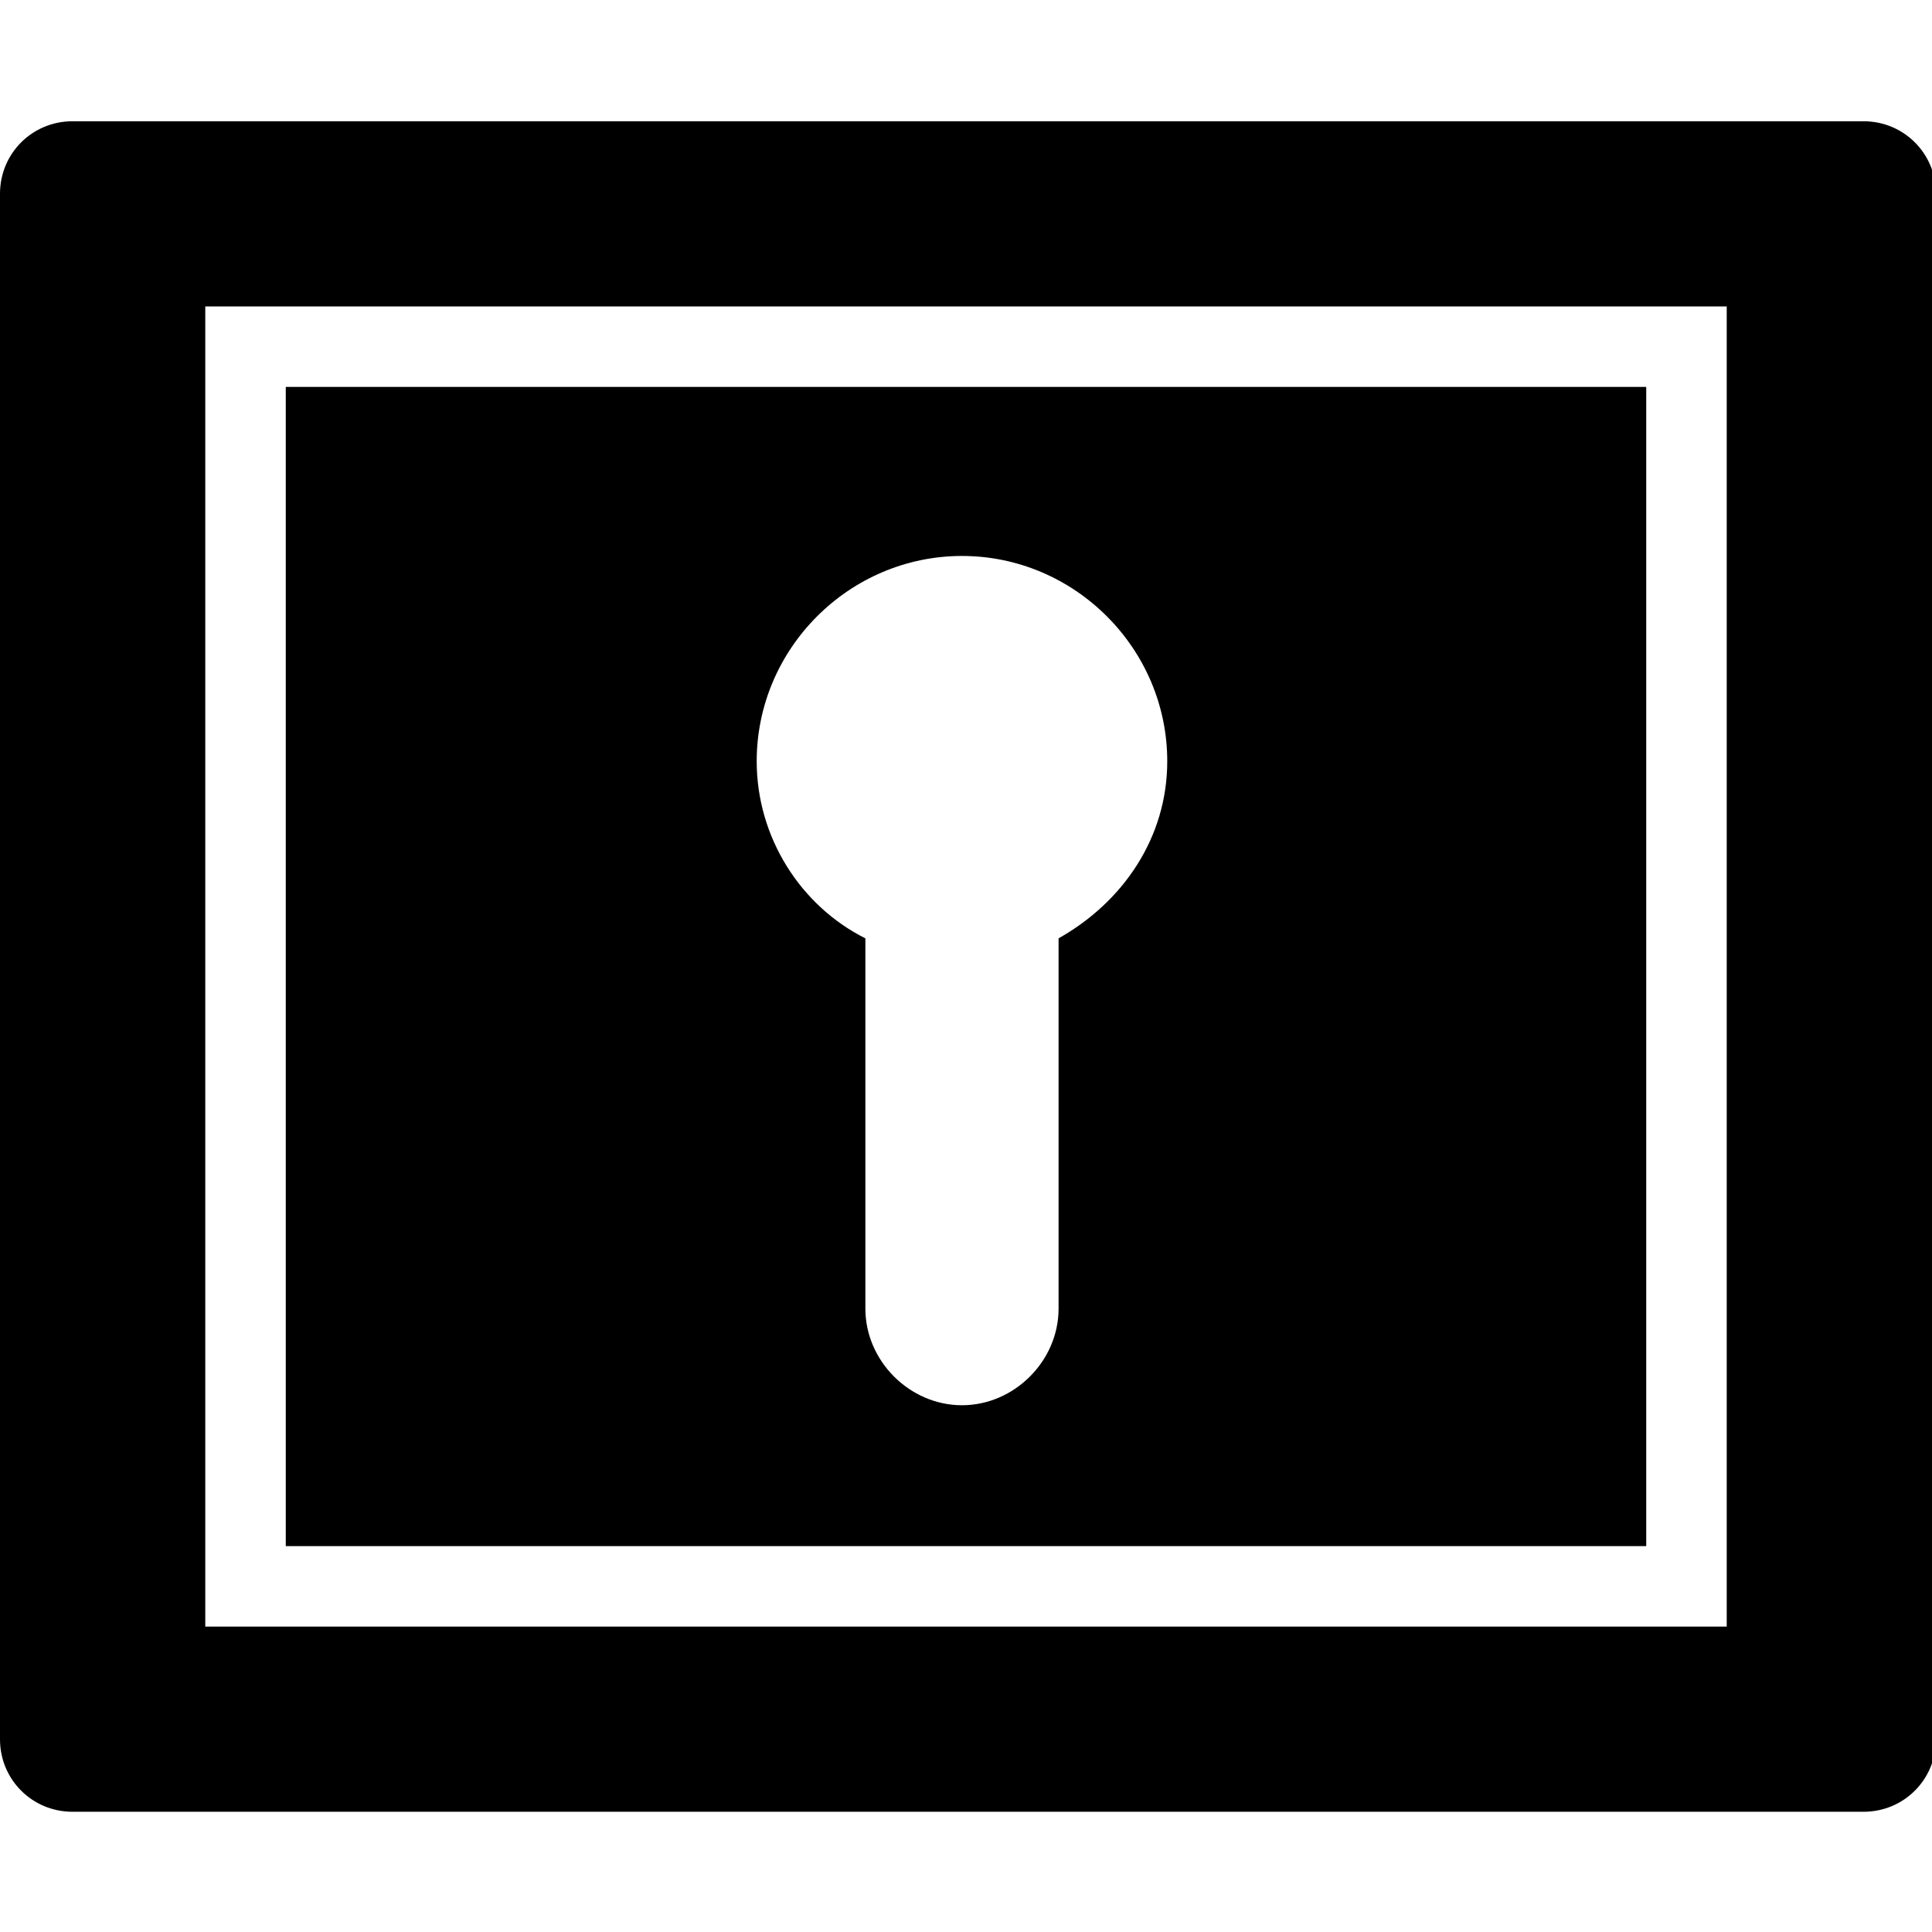
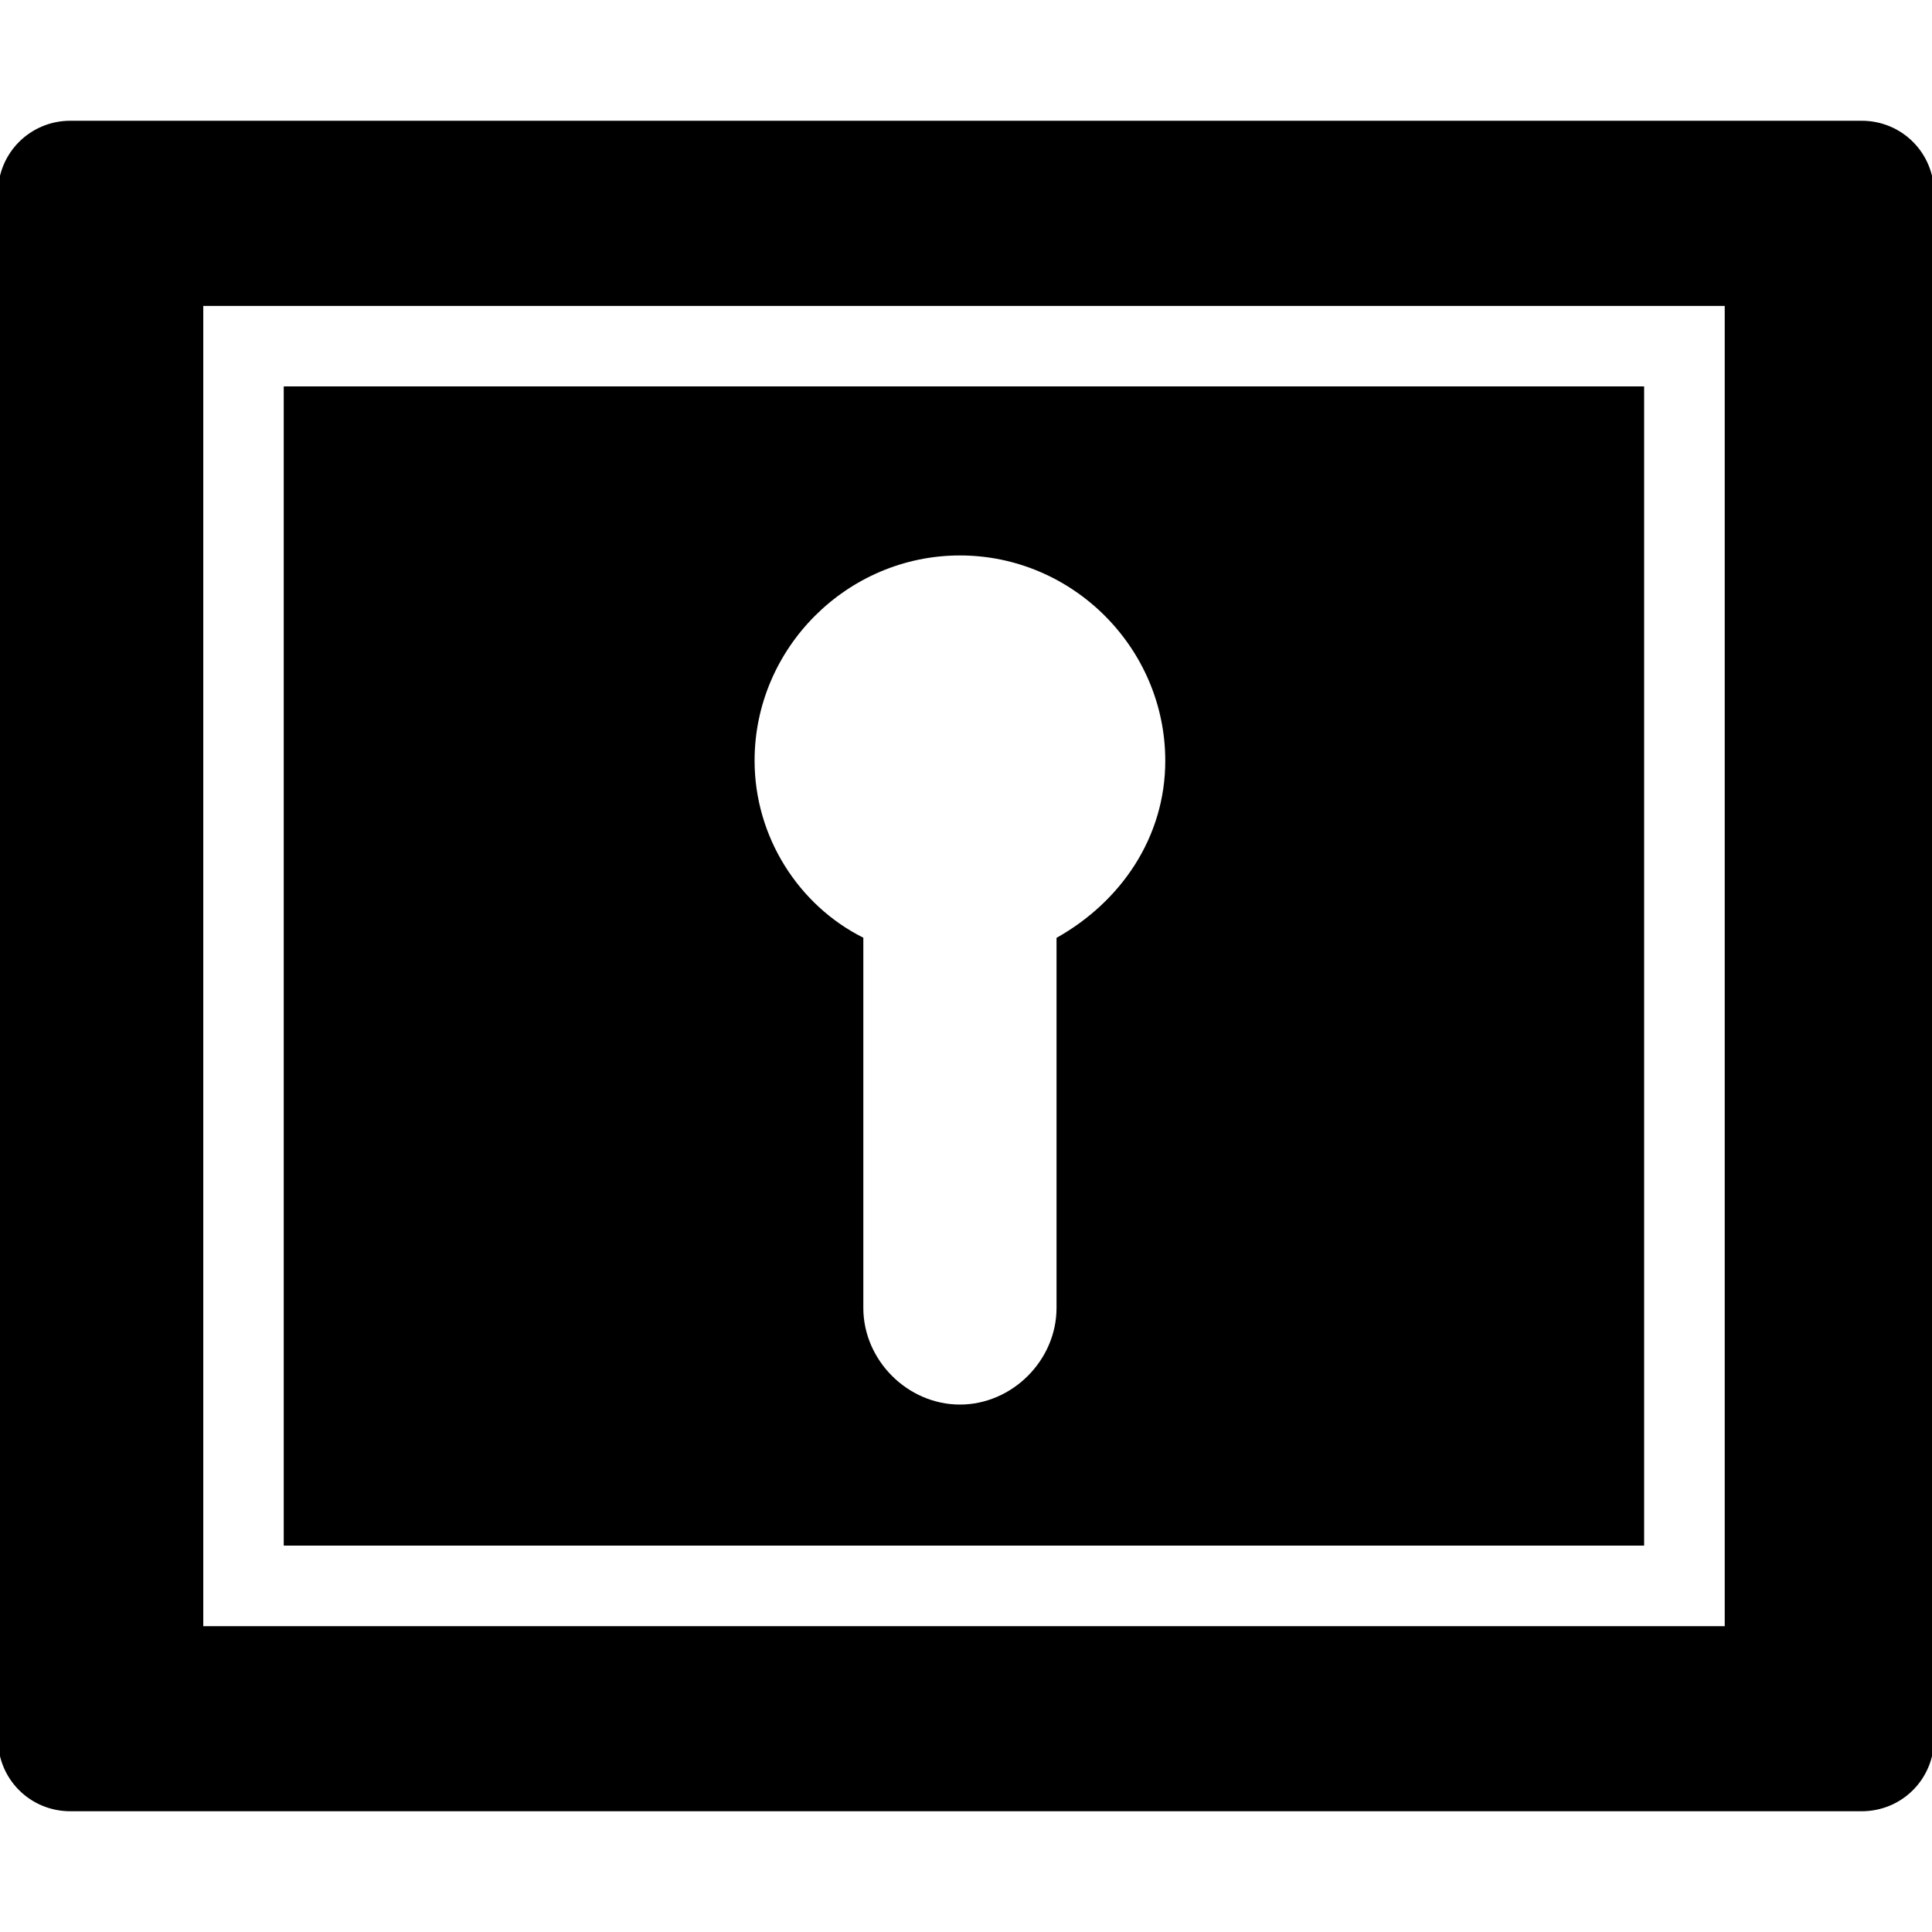
- <svg xmlns="http://www.w3.org/2000/svg" version="1.1" id="Layer_1" x="0px" y="0px" viewBox="282 372 48 48" enable-background="new 282 372 48 48" xml:space="preserve">
-   <g>
-     <g transform="translate(0,3.012783)">
-       <path id="path1" d="M305.9,382.8c-2.8,0-5.1,2.3-5.1,5.1c0,1.9,1.1,3.6,2.7,4.4v9.2c0,1.3,1.1,2.4,2.4,2.4c1.3,0,2.4-1.1,2.4-2.4    v-9.2c1.6-0.9,2.7-2.5,2.7-4.4C311,385.1,308.7,382.8,305.9,382.8z M289.1,378.6h33.8v28.8h-33.8V378.6z M287.1,376.6v32.8h37.8    v-32.8H287.1z M283.8,372h44.5c1,0,1.8,0.8,1.8,1.8v38.4c0,1-0.8,1.8-1.8,1.8h-44.5c-1,0-1.8-0.8-1.8-1.8v-38.4    C282,372.8,282.8,372,283.8,372z" />
-     </g>
-   </g>
+ <svg xmlns="http://www.w3.org/2000/svg" version="1.1" id="lock" x="0px" y="0px" viewBox="0 0 14 14" enable-background="new 0 0 14 14" xml:space="preserve">
+   <path id="path1" d="M6.956,4.025c-0.817,0-1.488,0.671-1.488,1.487c0,0.554,0.321,1.05,0.788,1.283v2.683c0,0.379,0.321,0.7,0.7,0.7  s0.7-0.321,0.7-0.7V6.796c0.467-0.262,0.788-0.729,0.788-1.283C8.444,4.696,7.773,4.025,6.956,4.025z M2.056,2.8h9.858v8.4H2.056  V2.8z M1.473,2.217v9.567h11.025V2.217H1.473z M0.51,0.875H13.49c0.292,0,0.525,0.233,0.525,0.525v11.2  c0,0.292-0.233,0.525-0.525,0.525H0.51c-0.292,0-0.525-0.233-0.525-0.525V1.4C-0.015,1.108,0.219,0.875,0.51,0.875z" />
</svg>
